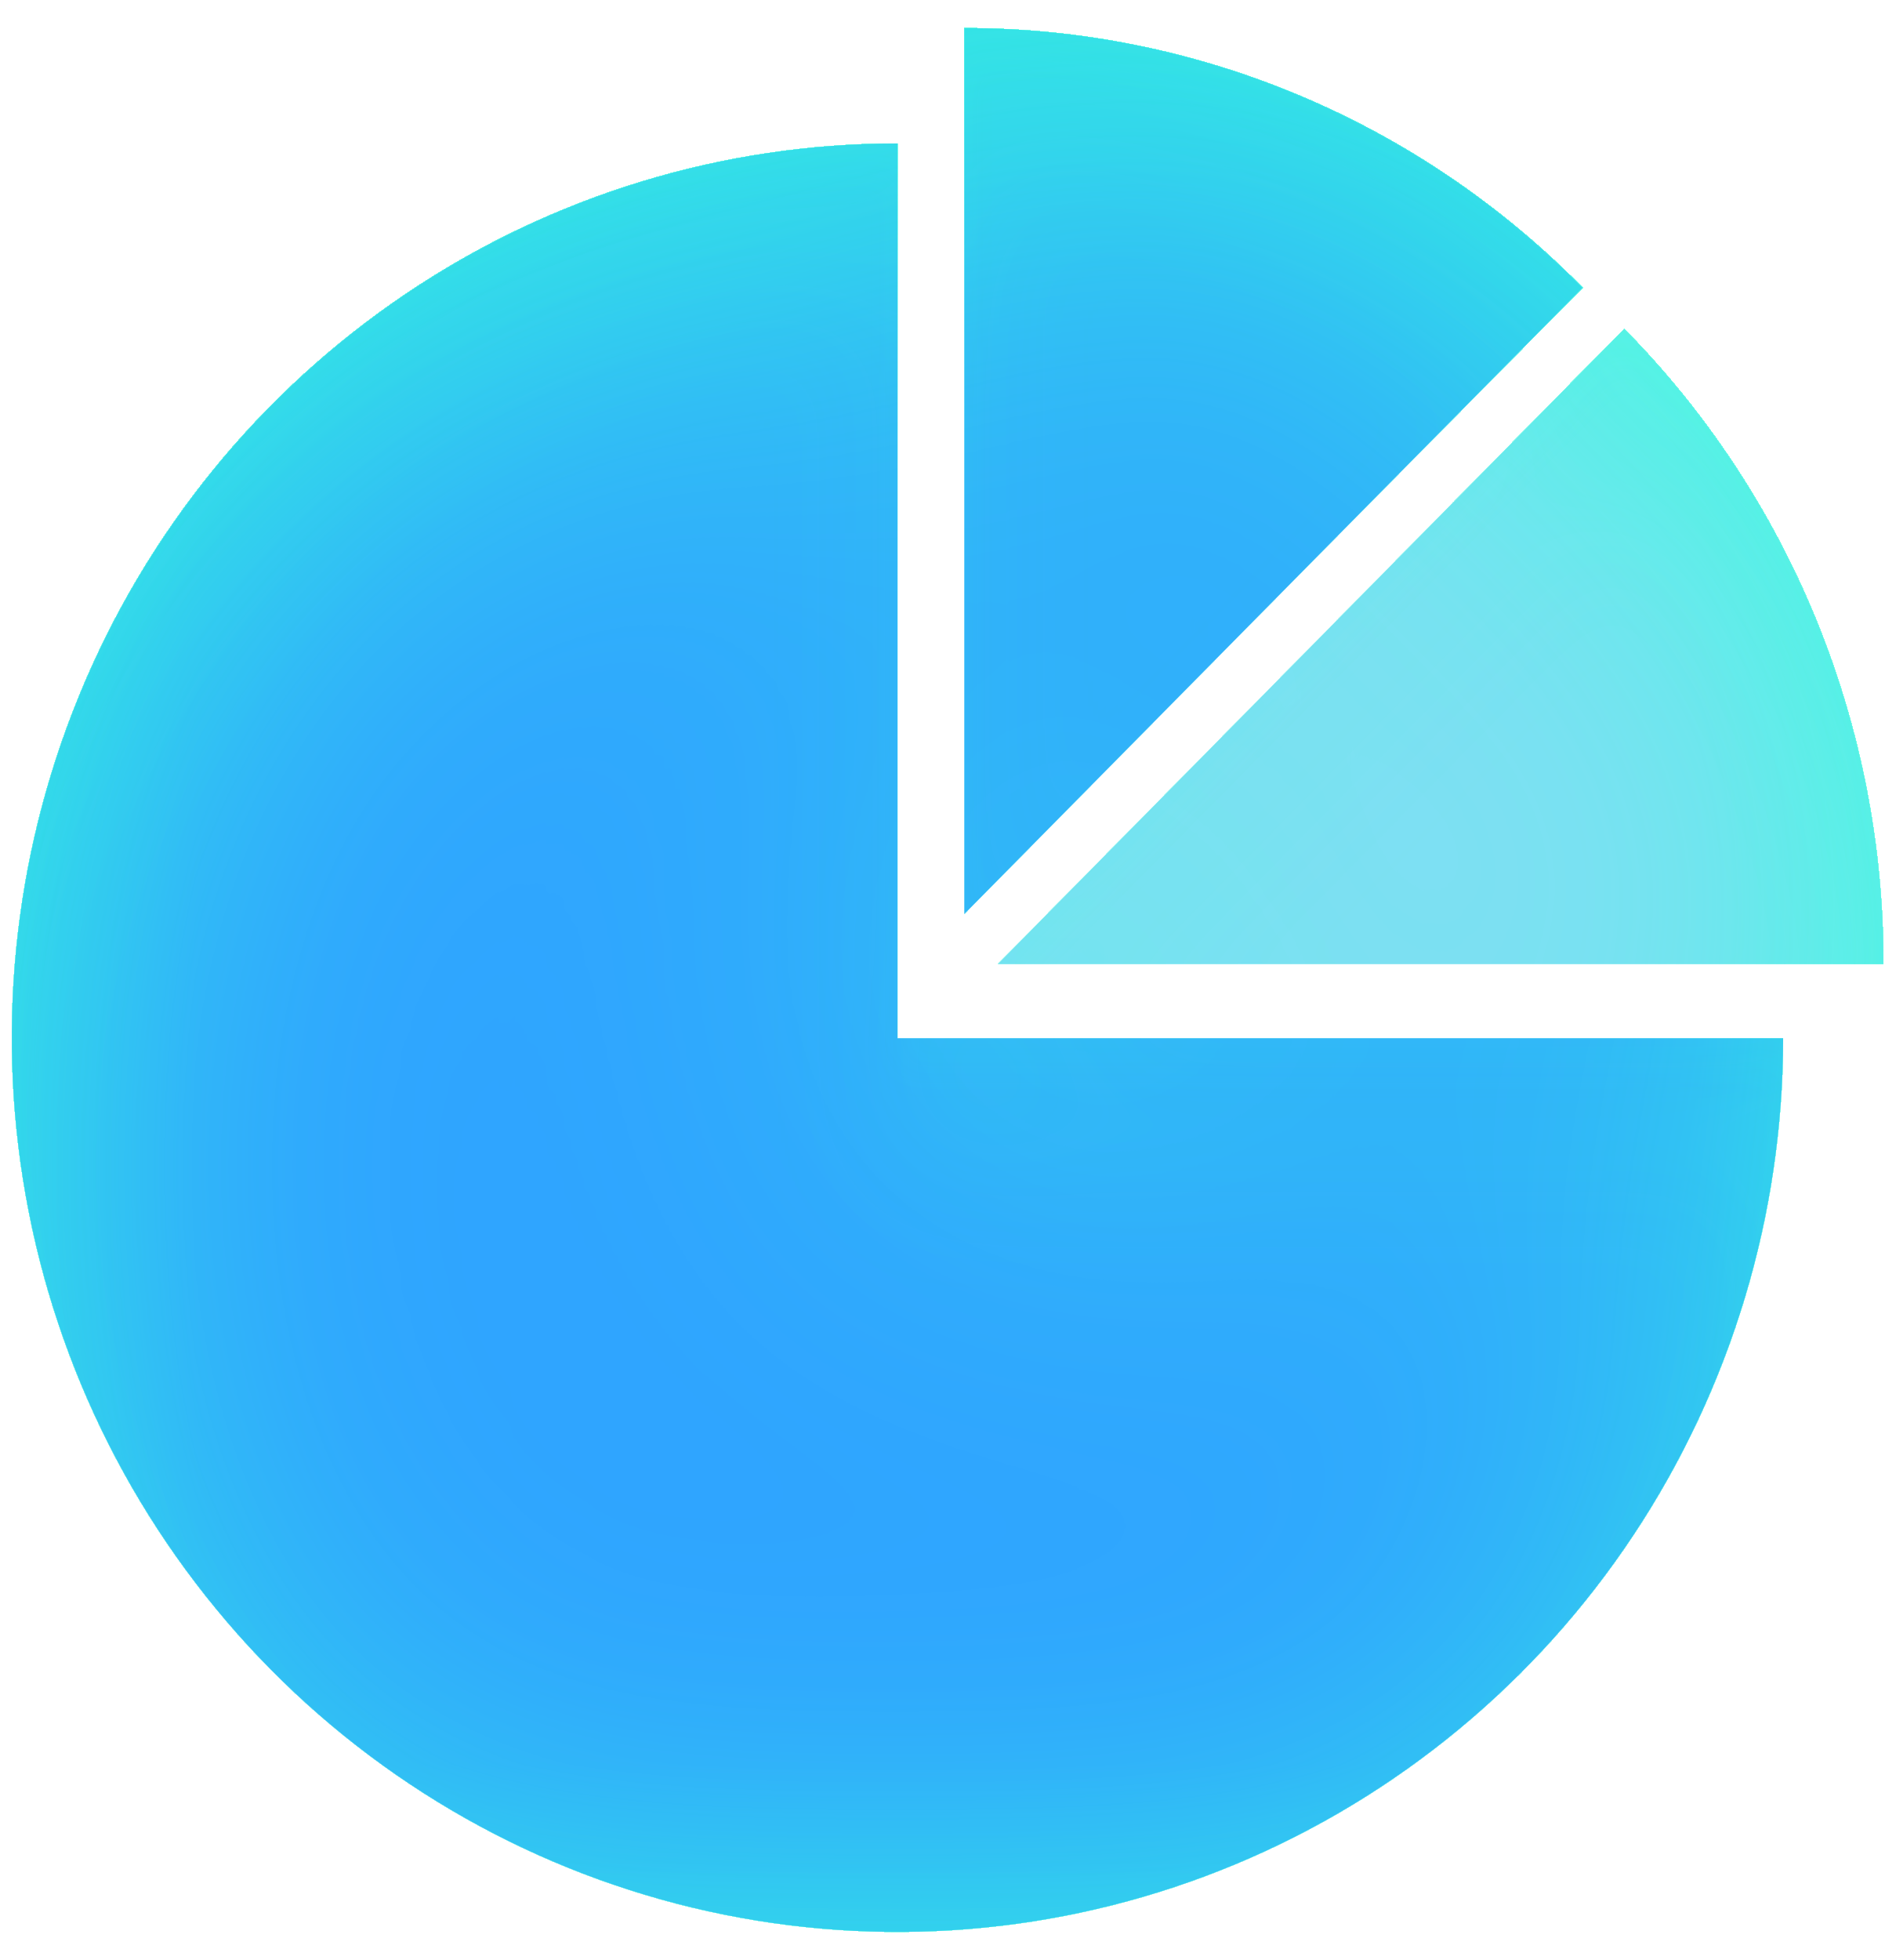
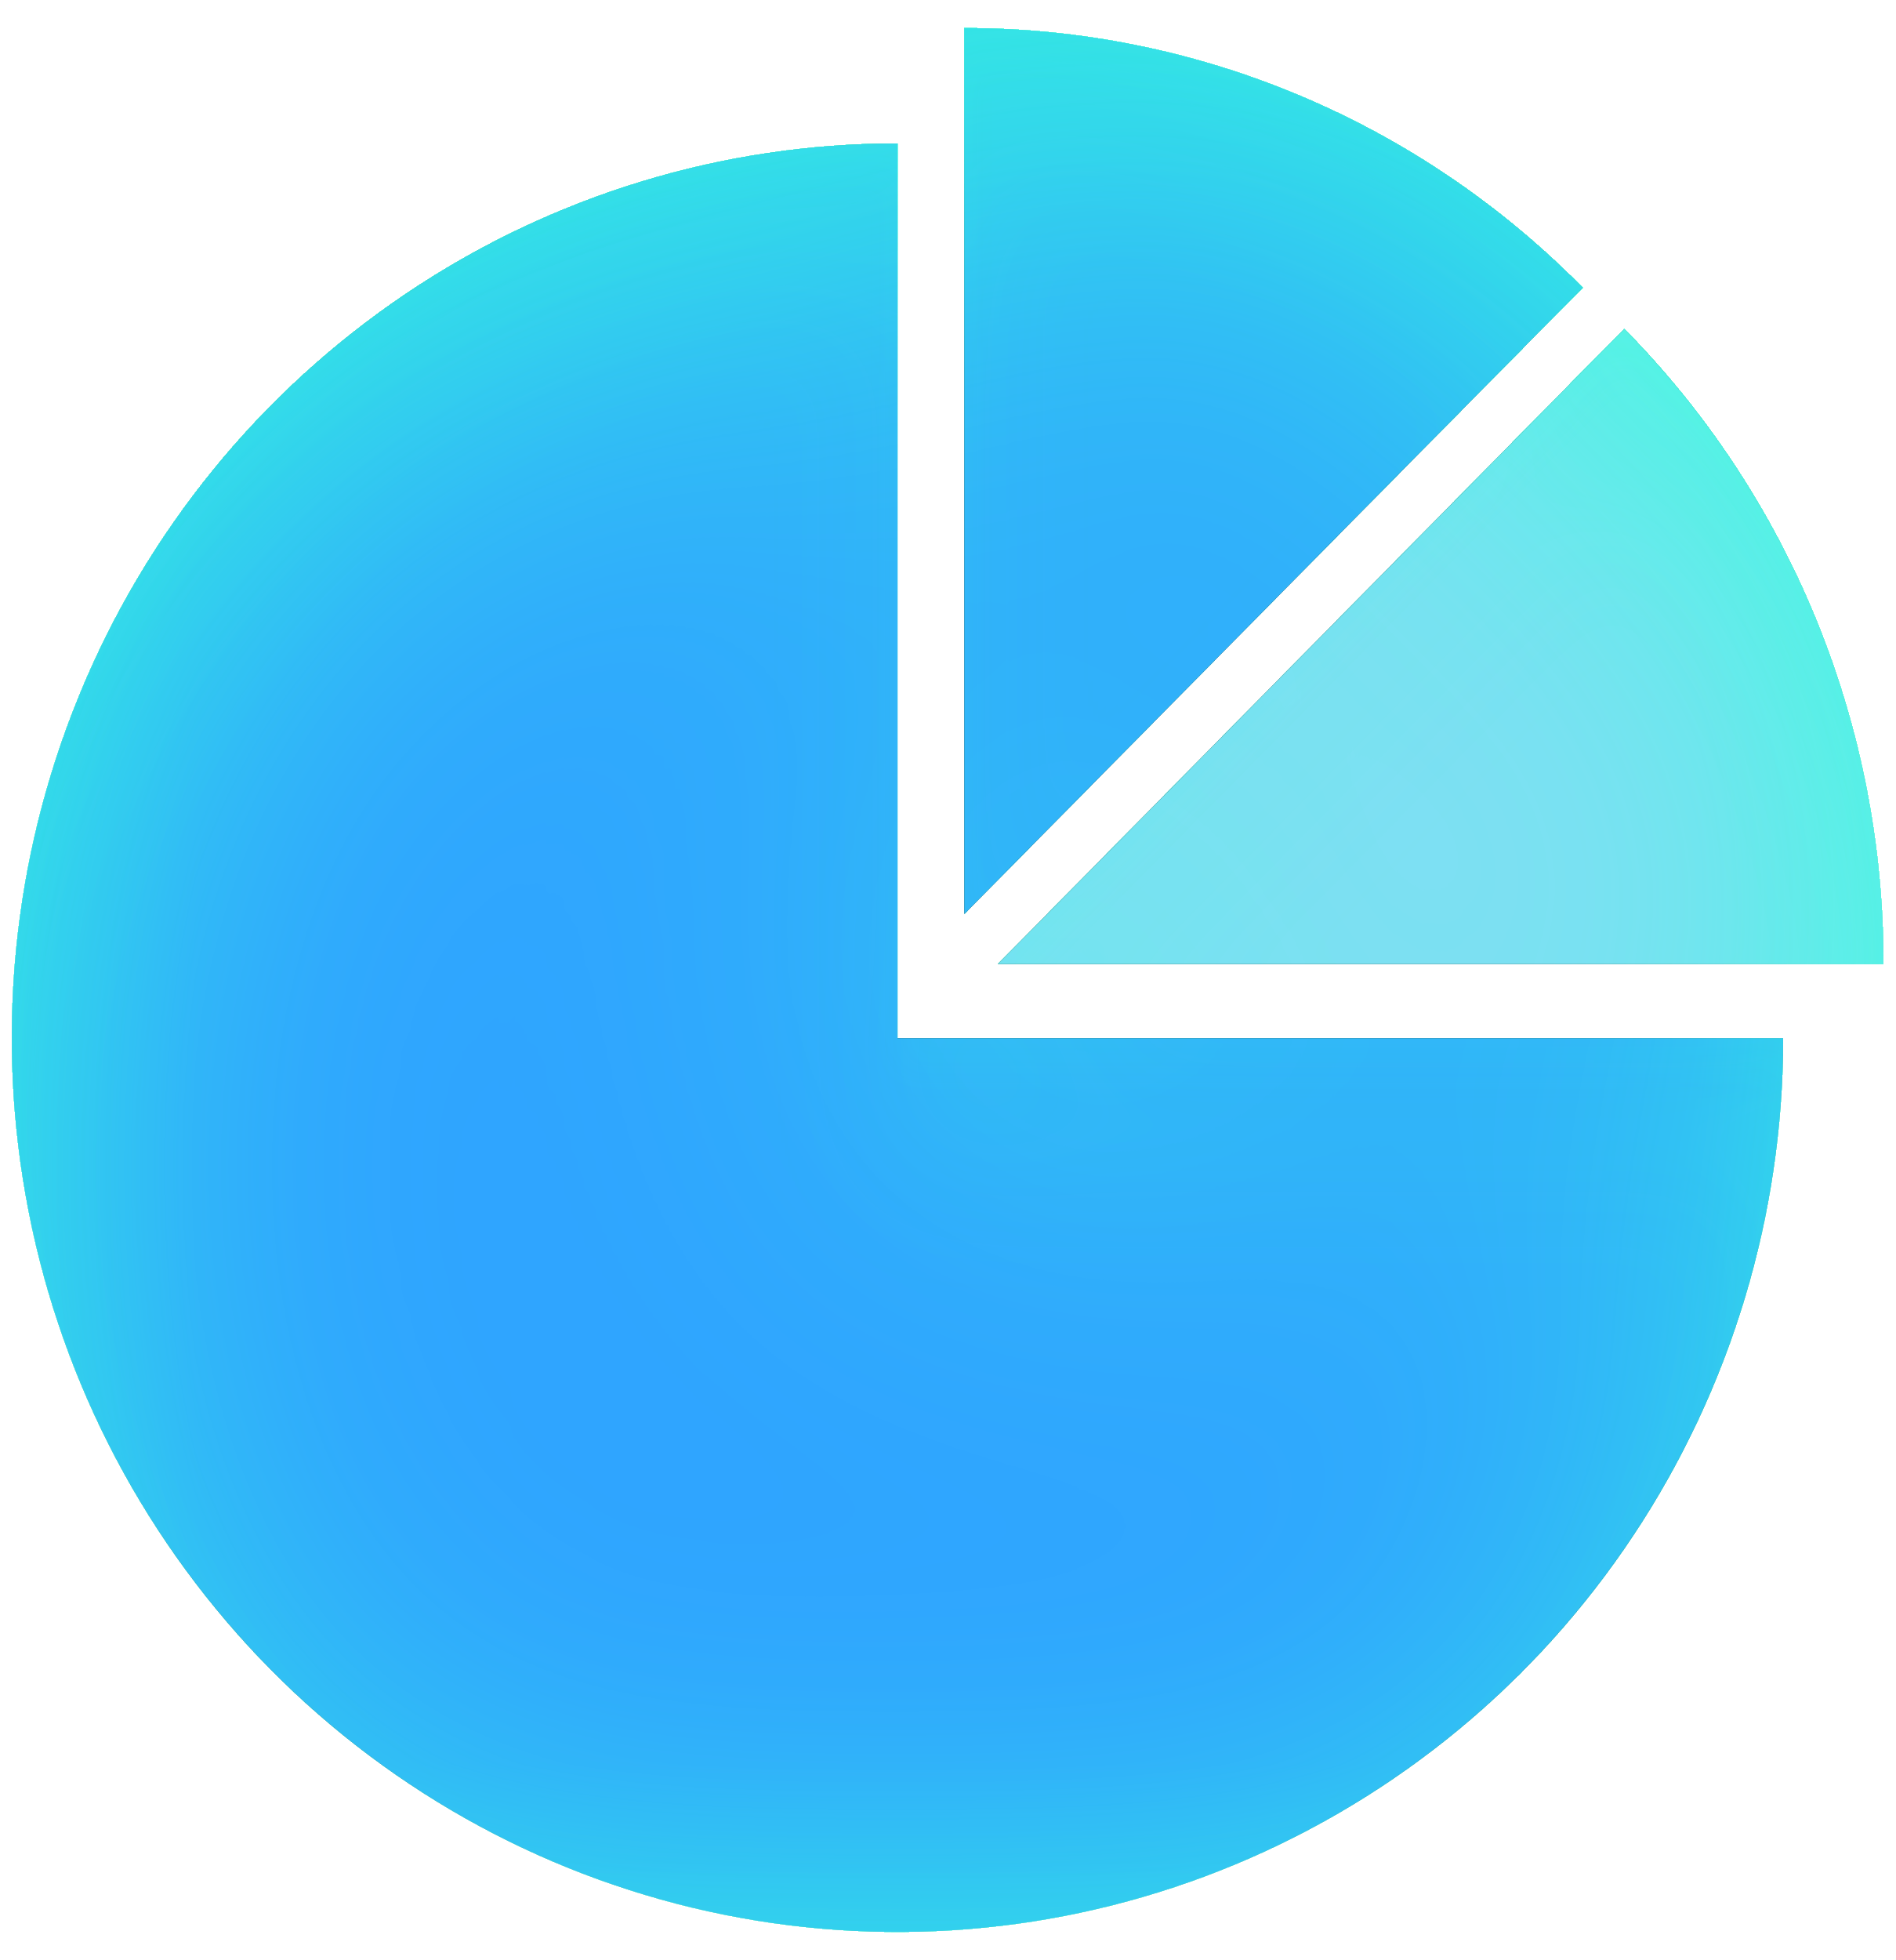
<svg xmlns="http://www.w3.org/2000/svg" width="59" height="61" viewBox="0 0 59 61" fill="none">
  <g filter="url(#filter0_biii_21_76)">
    <path d="M27.939 4.465C22.487 4.465 17.157 6.096 12.624 9.154C8.09 12.211 4.556 16.557 2.469 21.641C0.382 26.726 -0.165 32.321 0.897 37.719C1.96 43.117 4.584 48.076 8.438 51.969C12.292 55.861 17.203 58.514 22.55 59.589C27.898 60.665 33.441 60.116 38.479 58.012C43.517 55.908 47.824 52.344 50.855 47.769C53.887 43.195 55.507 37.816 55.51 32.312H27.939V4.465Z" fill="#2FA4FF" />
    <path d="M50.564 10.239L31.061 30.006H58.631C58.631 30.006 58.631 29.992 58.631 29.987C58.636 26.319 57.925 22.686 56.541 19.297C55.156 15.908 53.125 12.83 50.564 10.239Z" fill="#87DBF6" />
    <path d="M30.02 0.875V28.446L49.267 8.954C46.743 6.389 43.744 4.355 40.44 2.968C37.137 1.582 33.596 0.87 30.02 0.875Z" fill="#2FA4FF" />
  </g>
  <defs>
    <filter id="filter0_biii_21_76" x="-35.631" y="-35.125" width="130.262" height="131.251" filterUnits="userSpaceOnUse" color-interpolation-filters="sRGB">
-       <feFlood flood-opacity="0" result="BackgroundImageFix" />
+       <feFlood floodOpacity="0" result="BackgroundImageFix" />
      <feGaussianBlur in="BackgroundImageFix" stdDeviation="18" />
      <feComposite in2="SourceAlpha" operator="in" result="effect1_backgroundBlur_21_76" />
      <feBlend mode="normal" in="SourceGraphic" in2="effect1_backgroundBlur_21_76" result="shape" />
      <feColorMatrix in="SourceAlpha" type="matrix" values="0 0 0 0 0 0 0 0 0 0 0 0 0 0 0 0 0 0 127 0" result="hardAlpha" />
      <feOffset dy="4" />
      <feGaussianBlur stdDeviation="18" />
      <feComposite in2="hardAlpha" operator="arithmetic" k2="-1" k3="1" />
      <feColorMatrix type="matrix" values="0 0 0 0 0.212 0 0 0 0 1 0 0 0 0 0.859 0 0 0 0.76 0" />
      <feBlend mode="normal" in2="shape" result="effect2_innerShadow_21_76" />
      <feColorMatrix in="SourceAlpha" type="matrix" values="0 0 0 0 0 0 0 0 0 0 0 0 0 0 0 0 0 0 127 0" result="hardAlpha" />
      <feOffset dy="4" />
      <feGaussianBlur stdDeviation="2" />
      <feComposite in2="hardAlpha" operator="arithmetic" k2="-1" k3="1" />
      <feColorMatrix type="matrix" values="0 0 0 0 0.212 0 0 0 0 1 0 0 0 0 0.859 0 0 0 0.1 0" />
      <feBlend mode="normal" in2="effect2_innerShadow_21_76" result="effect3_innerShadow_21_76" />
      <feColorMatrix in="SourceAlpha" type="matrix" values="0 0 0 0 0 0 0 0 0 0 0 0 0 0 0 0 0 0 127 0" result="hardAlpha" />
      <feOffset dy="1" />
      <feGaussianBlur stdDeviation="0.5" />
      <feComposite in2="hardAlpha" operator="arithmetic" k2="-1" k3="1" />
      <feColorMatrix type="matrix" values="0 0 0 0 0.212 0 0 0 0 1 0 0 0 0 0.859 0 0 0 0.05 0" />
      <feBlend mode="normal" in2="effect3_innerShadow_21_76" result="effect4_innerShadow_21_76" />
    </filter>
  </defs>
</svg>
